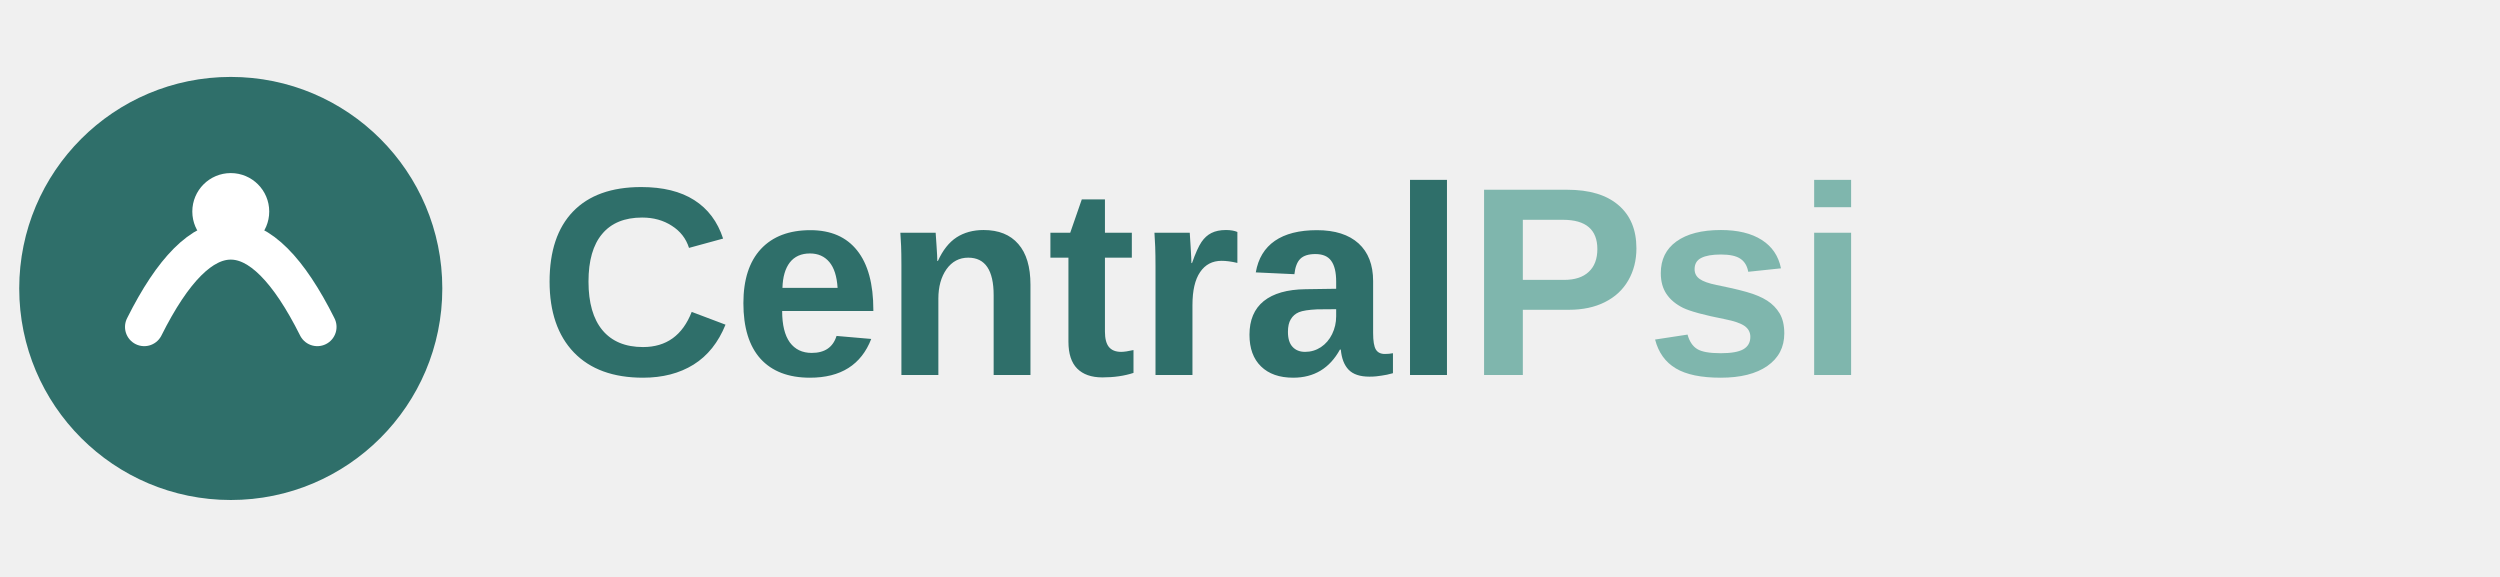
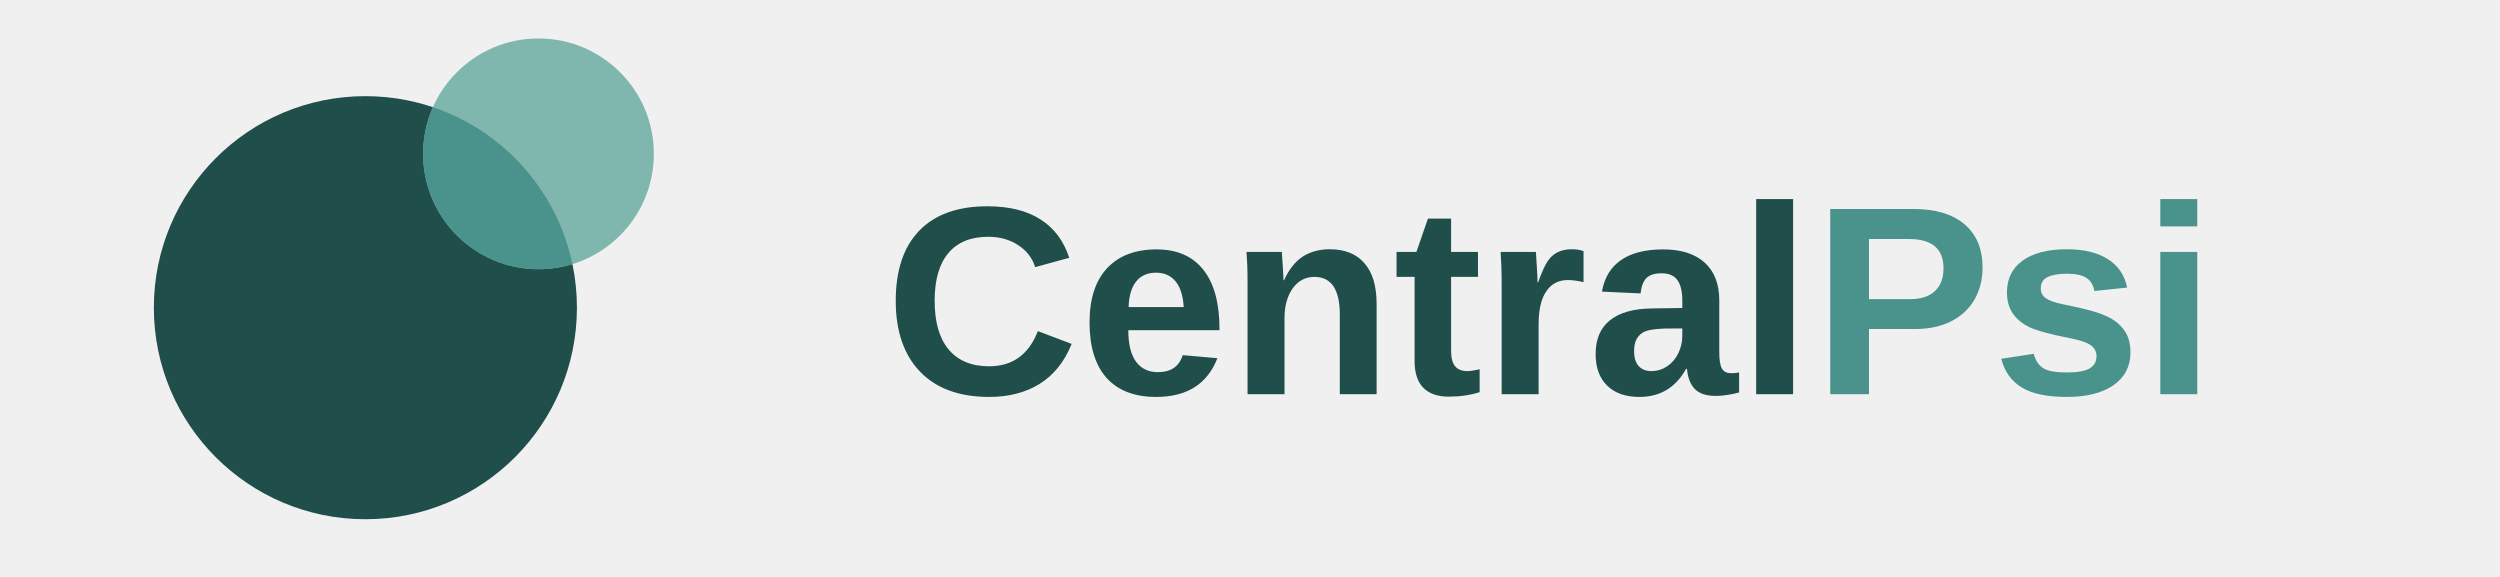
<svg xmlns="http://www.w3.org/2000/svg" viewBox="0 0 260 60" width="260" height="60">
-   <circle cx="24" cy="30" r="22" fill="#2f6f6a" />
-   <path d="M15 34 Q24 16 33 34" stroke="#ffffff" stroke-width="4" fill="none" stroke-linecap="round" />
-   <circle cx="24" cy="22" r="4" fill="#ffffff" />
-   <text x="56" y="39" font-family="Segoe UI, Arial, sans-serif" font-size="28" font-weight="700" fill="#2f6f6a">Central<tspan fill="#7fb6ad">Psi</tspan>
+   <defs>
+     <clipPath id="cpLogoLens">
+       <circle cx="38" cy="32" r="22" />
+     </clipPath>
+   </defs>
+   <circle cx="38" cy="32" r="22" fill="#204e4a" />
+   <circle cx="56" cy="16" r="12" fill="#7fb6ad" />
+   <g clip-path="url(#cpLogoLens)">
+     <circle cx="56" cy="16" r="12" fill="#4a938c" />
+   </g>
+   <text x="92" y="41" font-family="Segoe UI, Arial, sans-serif" font-size="28" font-weight="700" fill="#204e4a">Central<tspan fill="#4a938c">Psi</tspan>
  </text>
</svg>
